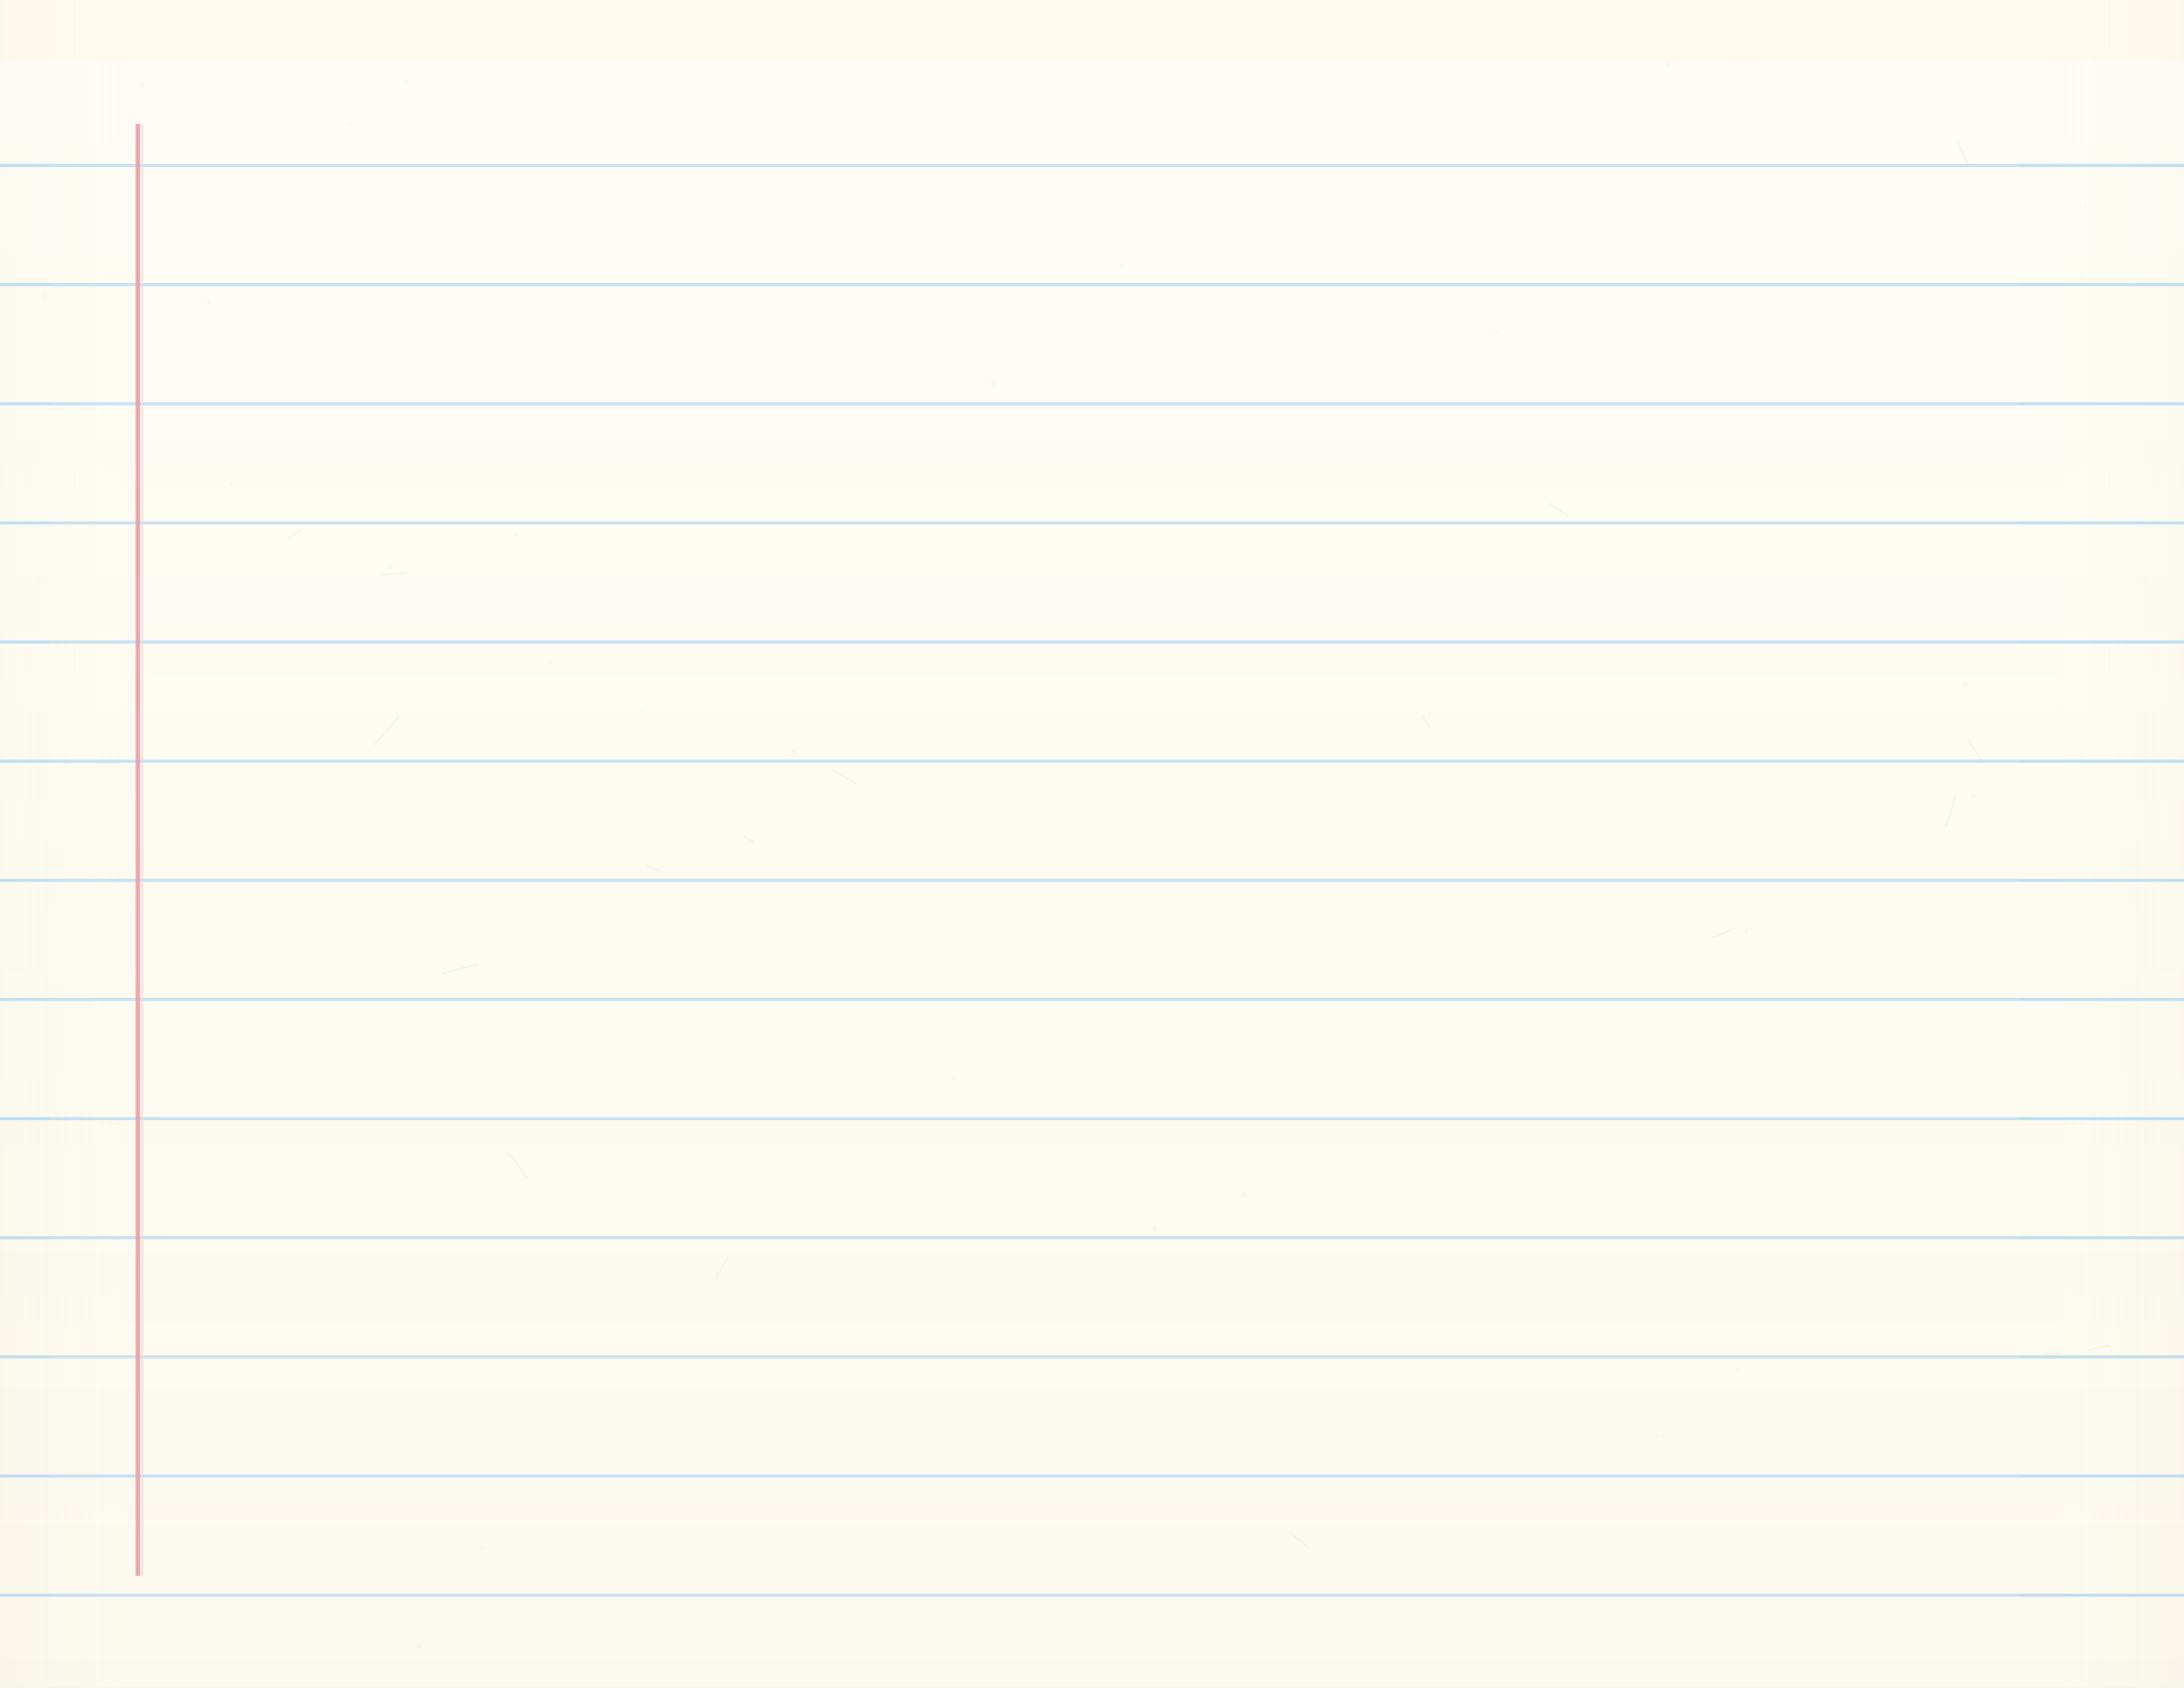
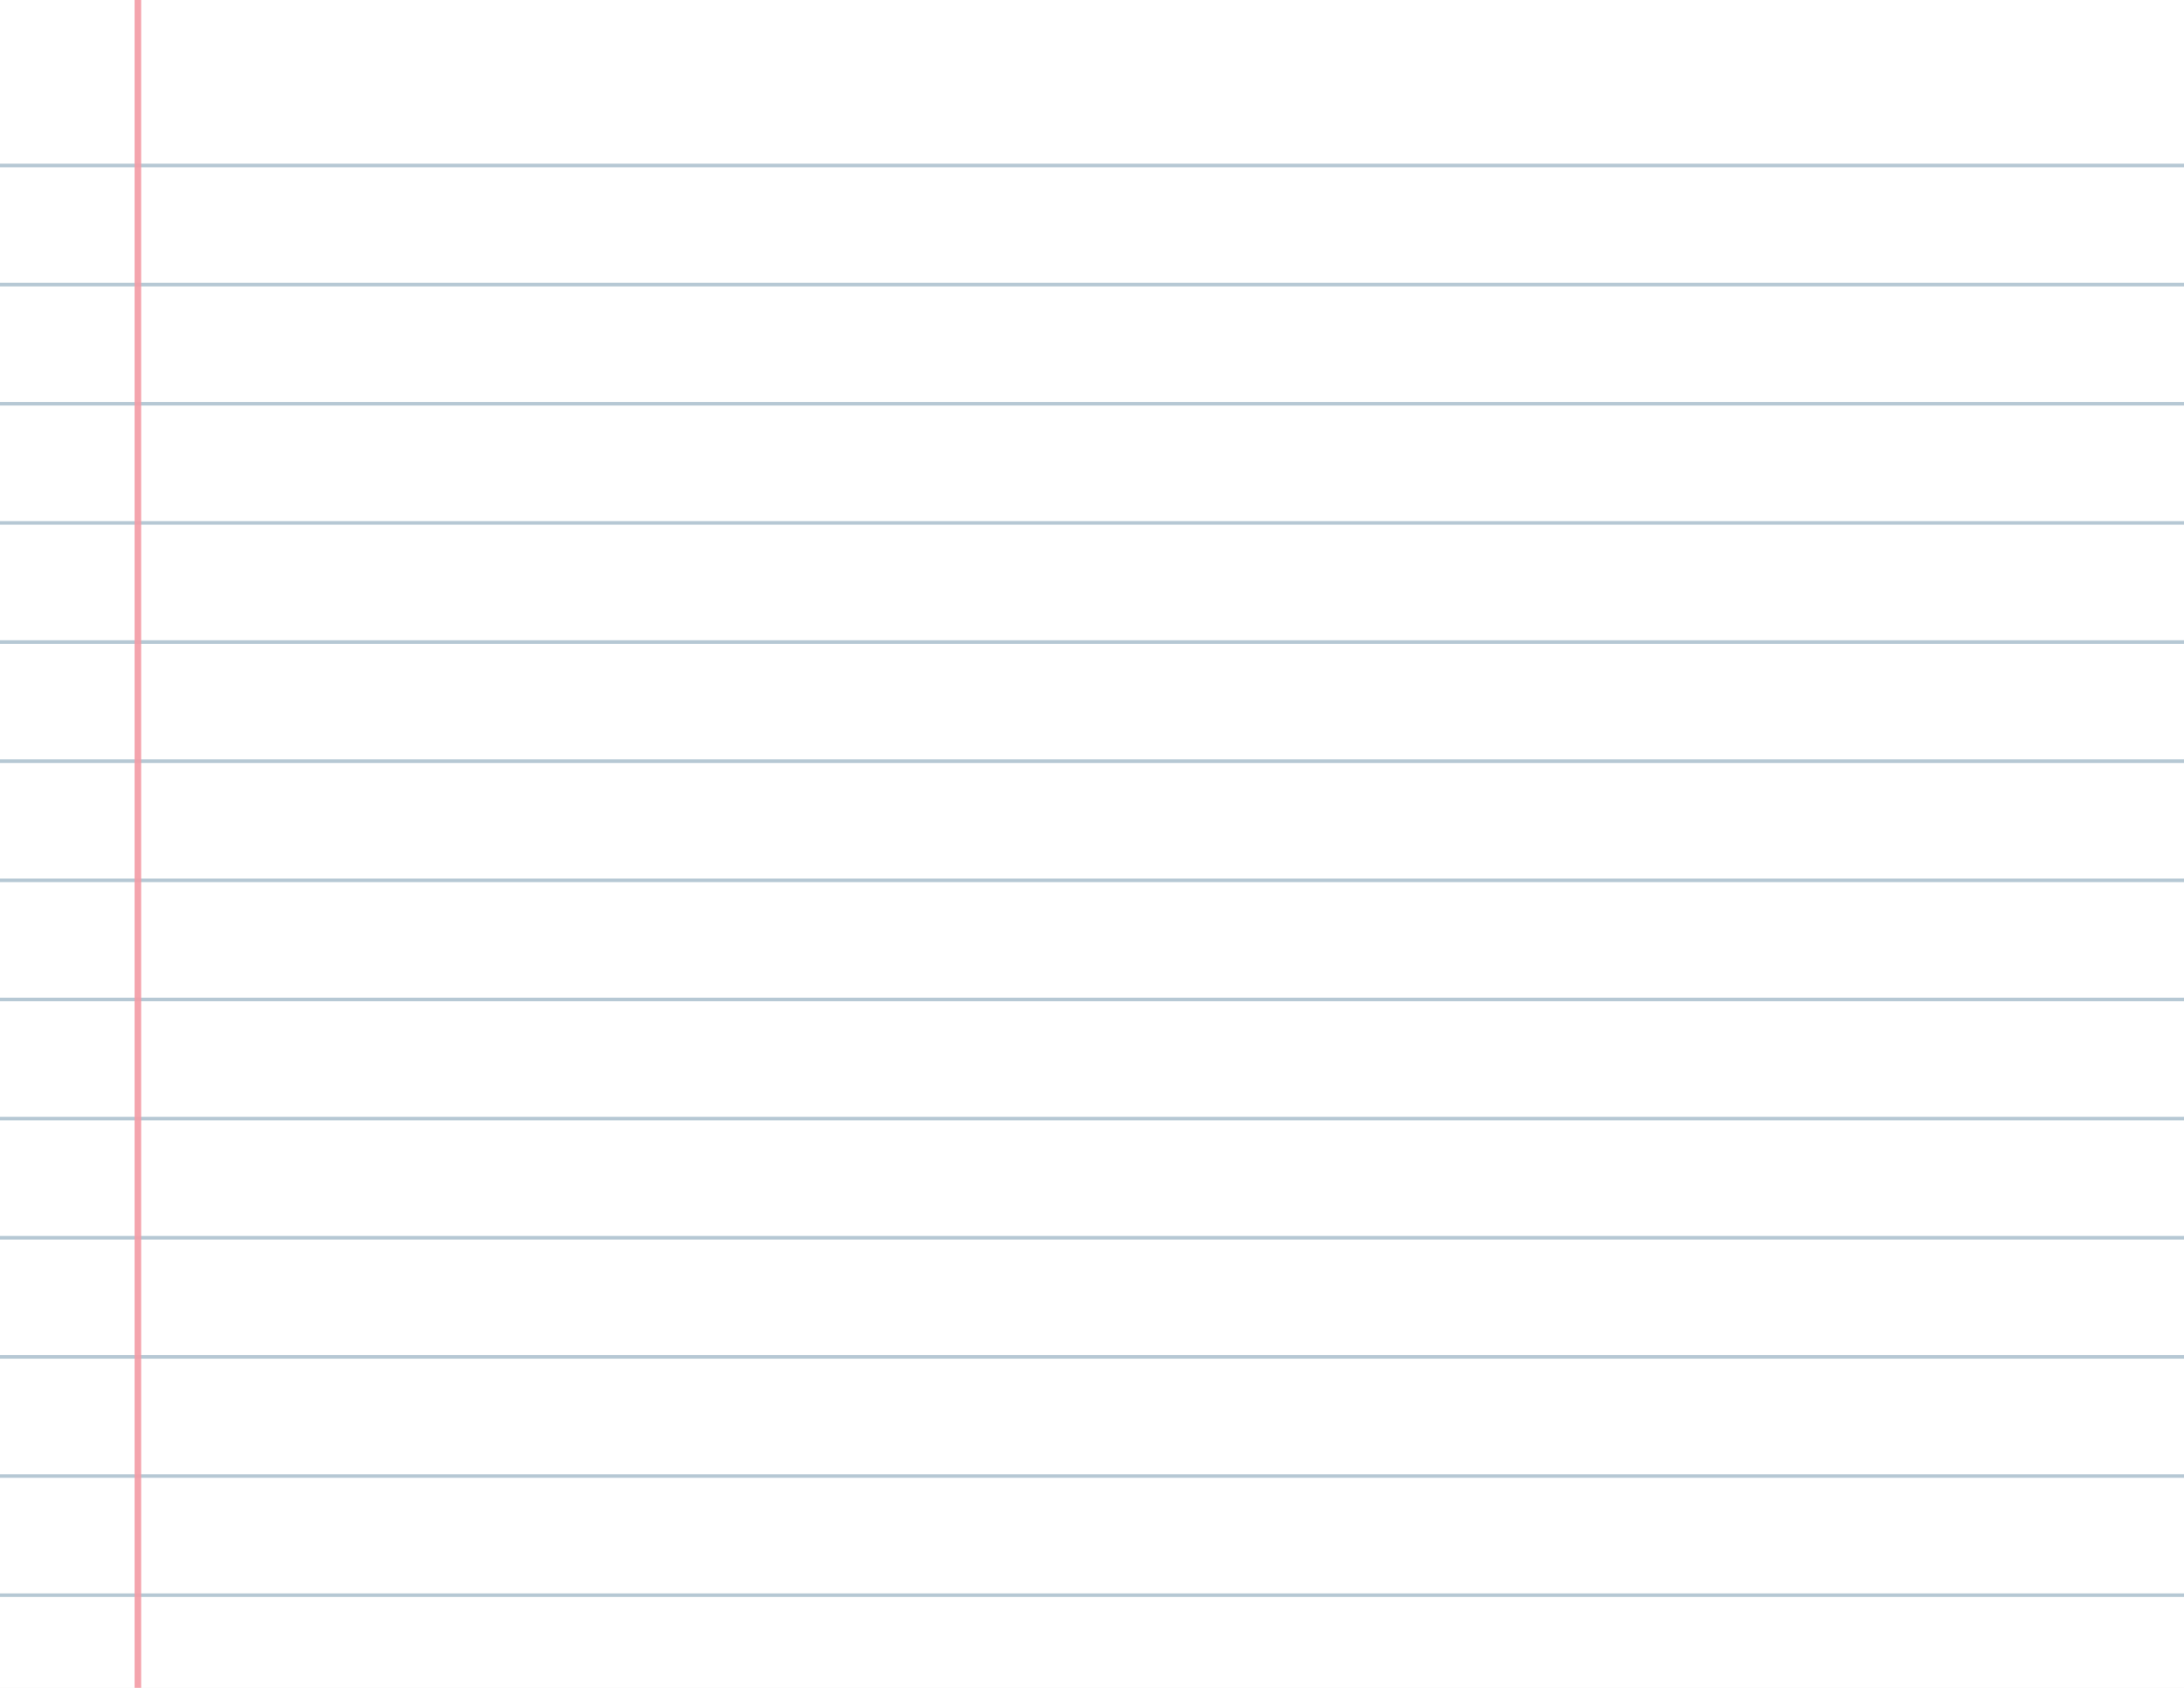
- <svg xmlns="http://www.w3.org/2000/svg" viewBox="0 0 792 612" width="792" height="612">
-   <defs>
-     <linearGradient id="paper-wash" x1="0" y1="0" x2="0" y2="1">
-       <stop offset="0%" stop-color="#ffffff" stop-opacity="0.38" />
-       <stop offset="18%" stop-color="#ffffff" stop-opacity="0.10" />
-       <stop offset="100%" stop-color="#efe6cf" stop-opacity="0.14" />
-     </linearGradient>
-     <linearGradient id="edge-tone" x1="0" y1="0" x2="1" y2="0">
-       <stop offset="0%" stop-color="#dccfb4" stop-opacity="0.18" />
-       <stop offset="6%" stop-color="#dccfb4" stop-opacity="0.05" />
-       <stop offset="94%" stop-color="#dccfb4" stop-opacity="0.05" />
-       <stop offset="100%" stop-color="#dccfb4" stop-opacity="0.18" />
-     </linearGradient>
-   </defs>
-   <rect width="792" height="612" fill="#fffef5" />
-   <rect width="792" height="612" fill="url(#paper-wash)" />
-   <rect width="792" height="612" fill="url(#edge-tone)" opacity="0.55" />
-   <rect x="0" y="0" width="100%" height="22" fill="#fff7de" opacity="0.35" />
-   <line x1="709.94" y1="51.28" x2="713.43" y2="59.60" stroke="#d4c7ab" stroke-width="0.7" stroke-opacity="0.11" stroke-linecap="round" />
-   <line x1="302" y1="279.24" x2="310.36" y2="284.03" stroke="#d4c7ab" stroke-width="0.7" stroke-opacity="0.11" stroke-linecap="round" />
-   <line x1="147.03" y1="207.69" x2="138.21" y2="208.48" stroke="#d4c7ab" stroke-width="0.7" stroke-opacity="0.11" stroke-linecap="round" />
-   <line x1="747.03" y1="490.77" x2="741.42" y2="490.86" stroke="#d4c7ab" stroke-width="0.7" stroke-opacity="0.11" stroke-linecap="round" />
-   <line x1="764.65" y1="487.80" x2="756.88" y2="489.62" stroke="#d4c7ab" stroke-width="0.7" stroke-opacity="0.11" stroke-linecap="round" />
-   <line x1="713.80" y1="268.14" x2="718.98" y2="276.46" stroke="#d4c7ab" stroke-width="0.7" stroke-opacity="0.11" stroke-linecap="round" />
-   <line x1="263.96" y1="455.79" x2="259.60" y2="463.67" stroke="#d4c7ab" stroke-width="0.7" stroke-opacity="0.11" stroke-linecap="round" />
-   <line x1="515.77" y1="259.60" x2="518.42" y2="264.10" stroke="#d4c7ab" stroke-width="0.7" stroke-opacity="0.11" stroke-linecap="round" />
-   <line x1="269.79" y1="303.31" x2="273.28" y2="305.26" stroke="#d4c7ab" stroke-width="0.7" stroke-opacity="0.11" stroke-linecap="round" />
-   <line x1="144.30" y1="260.09" x2="135.99" y2="269.91" stroke="#d4c7ab" stroke-width="0.7" stroke-opacity="0.11" stroke-linecap="round" />
-   <line x1="562.32" y1="182.72" x2="568.59" y2="187.29" stroke="#d4c7ab" stroke-width="0.7" stroke-opacity="0.11" stroke-linecap="round" />
-   <line x1="173.10" y1="349.68" x2="160.66" y2="352.85" stroke="#d4c7ab" stroke-width="0.7" stroke-opacity="0.11" stroke-linecap="round" />
-   <line x1="709.10" y1="288.90" x2="705.84" y2="299.32" stroke="#d4c7ab" stroke-width="0.7" stroke-opacity="0.11" stroke-linecap="round" />
-   <line x1="467.96" y1="555.82" x2="474.25" y2="560.88" stroke="#d4c7ab" stroke-width="0.7" stroke-opacity="0.11" stroke-linecap="round" />
-   <line x1="184.14" y1="418.02" x2="191.17" y2="426.69" stroke="#d4c7ab" stroke-width="0.7" stroke-opacity="0.11" stroke-linecap="round" />
-   <line x1="234.59" y1="314" x2="239.53" y2="315.86" stroke="#d4c7ab" stroke-width="0.7" stroke-opacity="0.11" stroke-linecap="round" />
-   <line x1="108.92" y1="192.21" x2="104.73" y2="195.02" stroke="#d4c7ab" stroke-width="0.7" stroke-opacity="0.11" stroke-linecap="round" />
-   <line x1="628.28" y1="337" x2="621.24" y2="339.97" stroke="#d4c7ab" stroke-width="0.7" stroke-opacity="0.11" stroke-linecap="round" />
-   <circle cx="141.73" cy="205.60" r="0.83" fill="#d4c7ab" fill-opacity="0.08" />
-   <circle cx="151.97" cy="596.92" r="1.02" fill="#d4c7ab" fill-opacity="0.08" />
-   <circle cx="345.97" cy="390.71" r="0.68" fill="#d4c7ab" fill-opacity="0.08" />
-   <circle cx="518.32" cy="258.61" r="0.55" fill="#d4c7ab" fill-opacity="0.08" />
-   <circle cx="16.08" cy="107.36" r="0.74" fill="#d4c7ab" fill-opacity="0.08" />
-   <circle cx="233.06" cy="257.85" r="0.59" fill="#d4c7ab" fill-opacity="0.08" />
-   <circle cx="715.77" cy="288.54" r="0.99" fill="#d4c7ab" fill-opacity="0.08" />
-   <circle cx="360.33" cy="138.81" r="0.94" fill="#d4c7ab" fill-opacity="0.08" />
-   <circle cx="406.57" cy="95.98" r="0.53" fill="#d4c7ab" fill-opacity="0.08" />
-   <circle cx="633.22" cy="337.66" r="0.73" fill="#d4c7ab" fill-opacity="0.08" />
-   <circle cx="186.91" cy="193.98" r="0.57" fill="#d4c7ab" fill-opacity="0.08" />
-   <circle cx="632.38" cy="22.03" r="0.51" fill="#d4c7ab" fill-opacity="0.08" />
-   <circle cx="199.44" cy="240.24" r="0.68" fill="#d4c7ab" fill-opacity="0.08" />
-   <circle cx="147.58" cy="29.21" r="0.58" fill="#d4c7ab" fill-opacity="0.08" />
-   <circle cx="542.56" cy="120.44" r="0.48" fill="#d4c7ab" fill-opacity="0.08" />
-   <circle cx="83.91" cy="175.20" r="0.52" fill="#d4c7ab" fill-opacity="0.08" />
-   <circle cx="288.01" cy="273.18" r="1.10" fill="#d4c7ab" fill-opacity="0.08" />
-   <circle cx="418.60" cy="445.46" r="1" fill="#d4c7ab" fill-opacity="0.08" />
-   <circle cx="127.04" cy="45.01" r="0.79" fill="#d4c7ab" fill-opacity="0.08" />
-   <circle cx="75.86" cy="109.50" r="0.80" fill="#d4c7ab" fill-opacity="0.08" />
-   <circle cx="451.05" cy="433.41" r="1.11" fill="#d4c7ab" fill-opacity="0.08" />
-   <circle cx="51.62" cy="30.74" r="0.80" fill="#d4c7ab" fill-opacity="0.08" />
-   <circle cx="712.58" cy="248.18" r="1.15" fill="#d4c7ab" fill-opacity="0.08" />
-   <circle cx="756.33" cy="74.90" r="0.45" fill="#d4c7ab" fill-opacity="0.08" />
-   <circle cx="174.95" cy="561.20" r="0.64" fill="#d4c7ab" fill-opacity="0.08" />
-   <circle cx="604.83" cy="23.09" r="0.85" fill="#d4c7ab" fill-opacity="0.08" />
-   <circle cx="630.03" cy="496.85" r="0.59" fill="#d4c7ab" fill-opacity="0.08" />
-   <circle cx="600.90" cy="520.98" r="0.51" fill="#d4c7ab" fill-opacity="0.08" />
-   <line x1="0" y1="60" x2="792" y2="60" stroke="#a8d4f0" stroke-width="1.1" stroke-opacity="0.72" />
-   <line x1="18" y1="60" x2="732" y2="60" stroke="#ffffff" stroke-width="0.55" stroke-opacity="0.16" />
-   <line x1="0" y1="103.20" x2="792" y2="103.20" stroke="#a8d4f0" stroke-width="1.1" stroke-opacity="0.72" />
-   <line x1="18" y1="103.20" x2="732" y2="103.20" stroke="#ffffff" stroke-width="0.55" stroke-opacity="0.16" />
-   <line x1="0" y1="146.40" x2="792" y2="146.40" stroke="#a8d4f0" stroke-width="1.1" stroke-opacity="0.72" />
-   <line x1="18" y1="146.40" x2="732" y2="146.40" stroke="#ffffff" stroke-width="0.55" stroke-opacity="0.16" />
-   <line x1="0" y1="189.60" x2="792" y2="189.60" stroke="#a8d4f0" stroke-width="1.1" stroke-opacity="0.72" />
-   <line x1="18" y1="189.60" x2="732" y2="189.60" stroke="#ffffff" stroke-width="0.55" stroke-opacity="0.16" />
-   <line x1="0" y1="232.80" x2="792" y2="232.80" stroke="#a8d4f0" stroke-width="1.1" stroke-opacity="0.72" />
-   <line x1="18" y1="232.80" x2="732" y2="232.80" stroke="#ffffff" stroke-width="0.55" stroke-opacity="0.16" />
-   <line x1="0" y1="276" x2="792" y2="276" stroke="#a8d4f0" stroke-width="1.1" stroke-opacity="0.72" />
-   <line x1="18" y1="276" x2="732" y2="276" stroke="#ffffff" stroke-width="0.55" stroke-opacity="0.16" />
-   <line x1="0" y1="319.20" x2="792" y2="319.20" stroke="#a8d4f0" stroke-width="1.1" stroke-opacity="0.72" />
-   <line x1="18" y1="319.20" x2="732" y2="319.20" stroke="#ffffff" stroke-width="0.55" stroke-opacity="0.16" />
-   <line x1="0" y1="362.40" x2="792" y2="362.40" stroke="#a8d4f0" stroke-width="1.1" stroke-opacity="0.72" />
-   <line x1="18" y1="362.40" x2="732" y2="362.40" stroke="#ffffff" stroke-width="0.55" stroke-opacity="0.16" />
-   <line x1="0" y1="405.60" x2="792" y2="405.60" stroke="#a8d4f0" stroke-width="1.1" stroke-opacity="0.72" />
-   <line x1="18" y1="405.60" x2="732" y2="405.60" stroke="#ffffff" stroke-width="0.55" stroke-opacity="0.16" />
-   <line x1="0" y1="448.80" x2="792" y2="448.80" stroke="#a8d4f0" stroke-width="1.1" stroke-opacity="0.72" />
-   <line x1="18" y1="448.80" x2="732" y2="448.80" stroke="#ffffff" stroke-width="0.55" stroke-opacity="0.16" />
-   <line x1="0" y1="492" x2="792" y2="492" stroke="#a8d4f0" stroke-width="1.1" stroke-opacity="0.72" />
-   <line x1="18" y1="492" x2="732" y2="492" stroke="#ffffff" stroke-width="0.55" stroke-opacity="0.16" />
-   <line x1="0" y1="535.20" x2="792" y2="535.20" stroke="#a8d4f0" stroke-width="1.1" stroke-opacity="0.72" />
-   <line x1="18" y1="535.20" x2="732" y2="535.20" stroke="#ffffff" stroke-width="0.55" stroke-opacity="0.16" />
-   <line x1="0" y1="578.40" x2="792" y2="578.40" stroke="#a8d4f0" stroke-width="1.1" stroke-opacity="0.72" />
-   <line x1="18" y1="578.40" x2="732" y2="578.40" stroke="#ffffff" stroke-width="0.55" stroke-opacity="0.16" />
-   <line x1="50" y1="44.88" x2="50" y2="571.44" stroke="#e6a1a8" stroke-width="1.6" stroke-opacity="0.9" />
-   <line x1="51.60" y1="44.88" x2="51.60" y2="571.44" stroke="#f7d9dd" stroke-width="0.8" stroke-opacity="0.7" />
+ <svg xmlns="http://www.w3.org/2000/svg" viewBox="0 0 792 612" width="792" height="612" shape-rendering="geometricPrecision">
+   <rect width="792" height="612" fill="#ffffff" />
+   <line x1="0" y1="60" x2="792" y2="60" stroke="#a9becd" stroke-width="1.30" stroke-opacity="0.85" />
+   <line x1="0" y1="103.20" x2="792" y2="103.20" stroke="#a9becd" stroke-width="1.30" stroke-opacity="0.85" />
+   <line x1="0" y1="146.40" x2="792" y2="146.40" stroke="#a9becd" stroke-width="1.30" stroke-opacity="0.85" />
+   <line x1="0" y1="189.60" x2="792" y2="189.60" stroke="#a9becd" stroke-width="1.30" stroke-opacity="0.85" />
+   <line x1="0" y1="232.80" x2="792" y2="232.80" stroke="#a9becd" stroke-width="1.30" stroke-opacity="0.85" />
+   <line x1="0" y1="276" x2="792" y2="276" stroke="#a9becd" stroke-width="1.30" stroke-opacity="0.85" />
+   <line x1="0" y1="319.20" x2="792" y2="319.20" stroke="#a9becd" stroke-width="1.30" stroke-opacity="0.85" />
+   <line x1="0" y1="362.40" x2="792" y2="362.40" stroke="#a9becd" stroke-width="1.30" stroke-opacity="0.85" />
+   <line x1="0" y1="405.60" x2="792" y2="405.60" stroke="#a9becd" stroke-width="1.30" stroke-opacity="0.85" />
+   <line x1="0" y1="448.80" x2="792" y2="448.80" stroke="#a9becd" stroke-width="1.30" stroke-opacity="0.85" />
+   <line x1="0" y1="492" x2="792" y2="492" stroke="#a9becd" stroke-width="1.30" stroke-opacity="0.85" />
+   <line x1="0" y1="535.20" x2="792" y2="535.20" stroke="#a9becd" stroke-width="1.30" stroke-opacity="0.85" />
+   <line x1="0" y1="578.40" x2="792" y2="578.40" stroke="#a9becd" stroke-width="1.30" stroke-opacity="0.85" />
+   <line x1="50" y1="0" x2="50" y2="612" stroke="#f39ca6" stroke-width="2.38" stroke-opacity="0.92" />
</svg>
